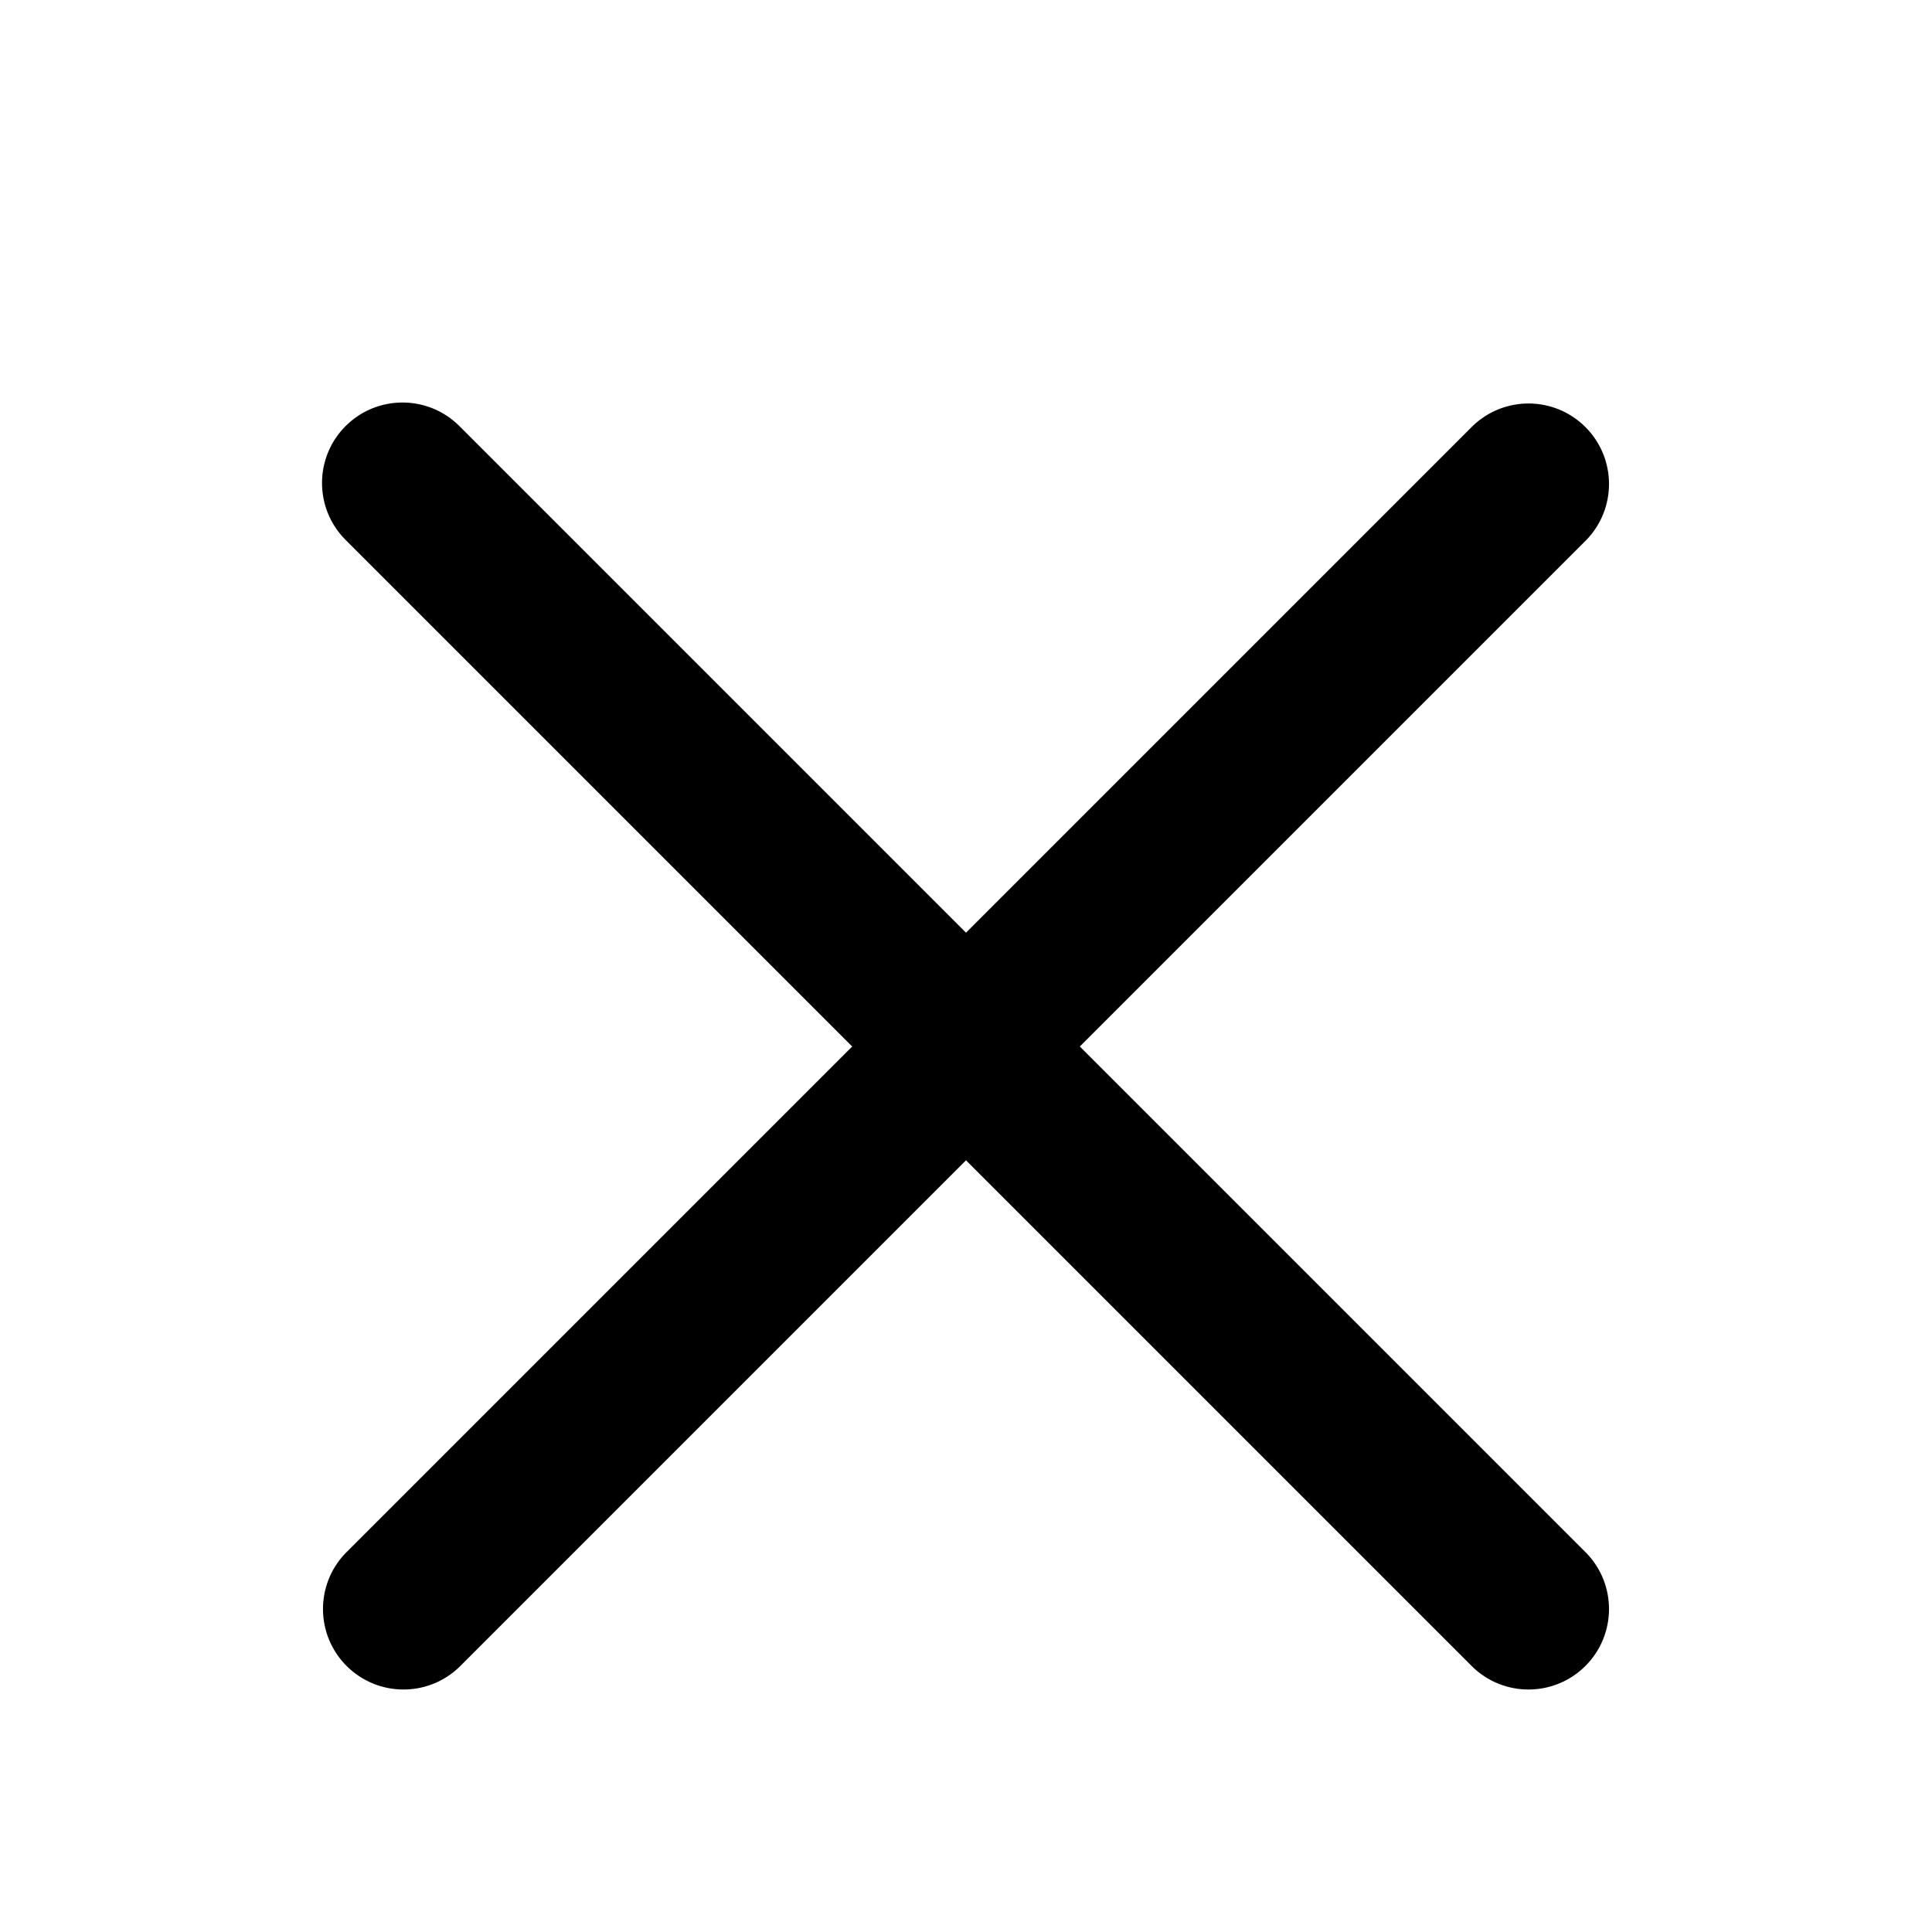
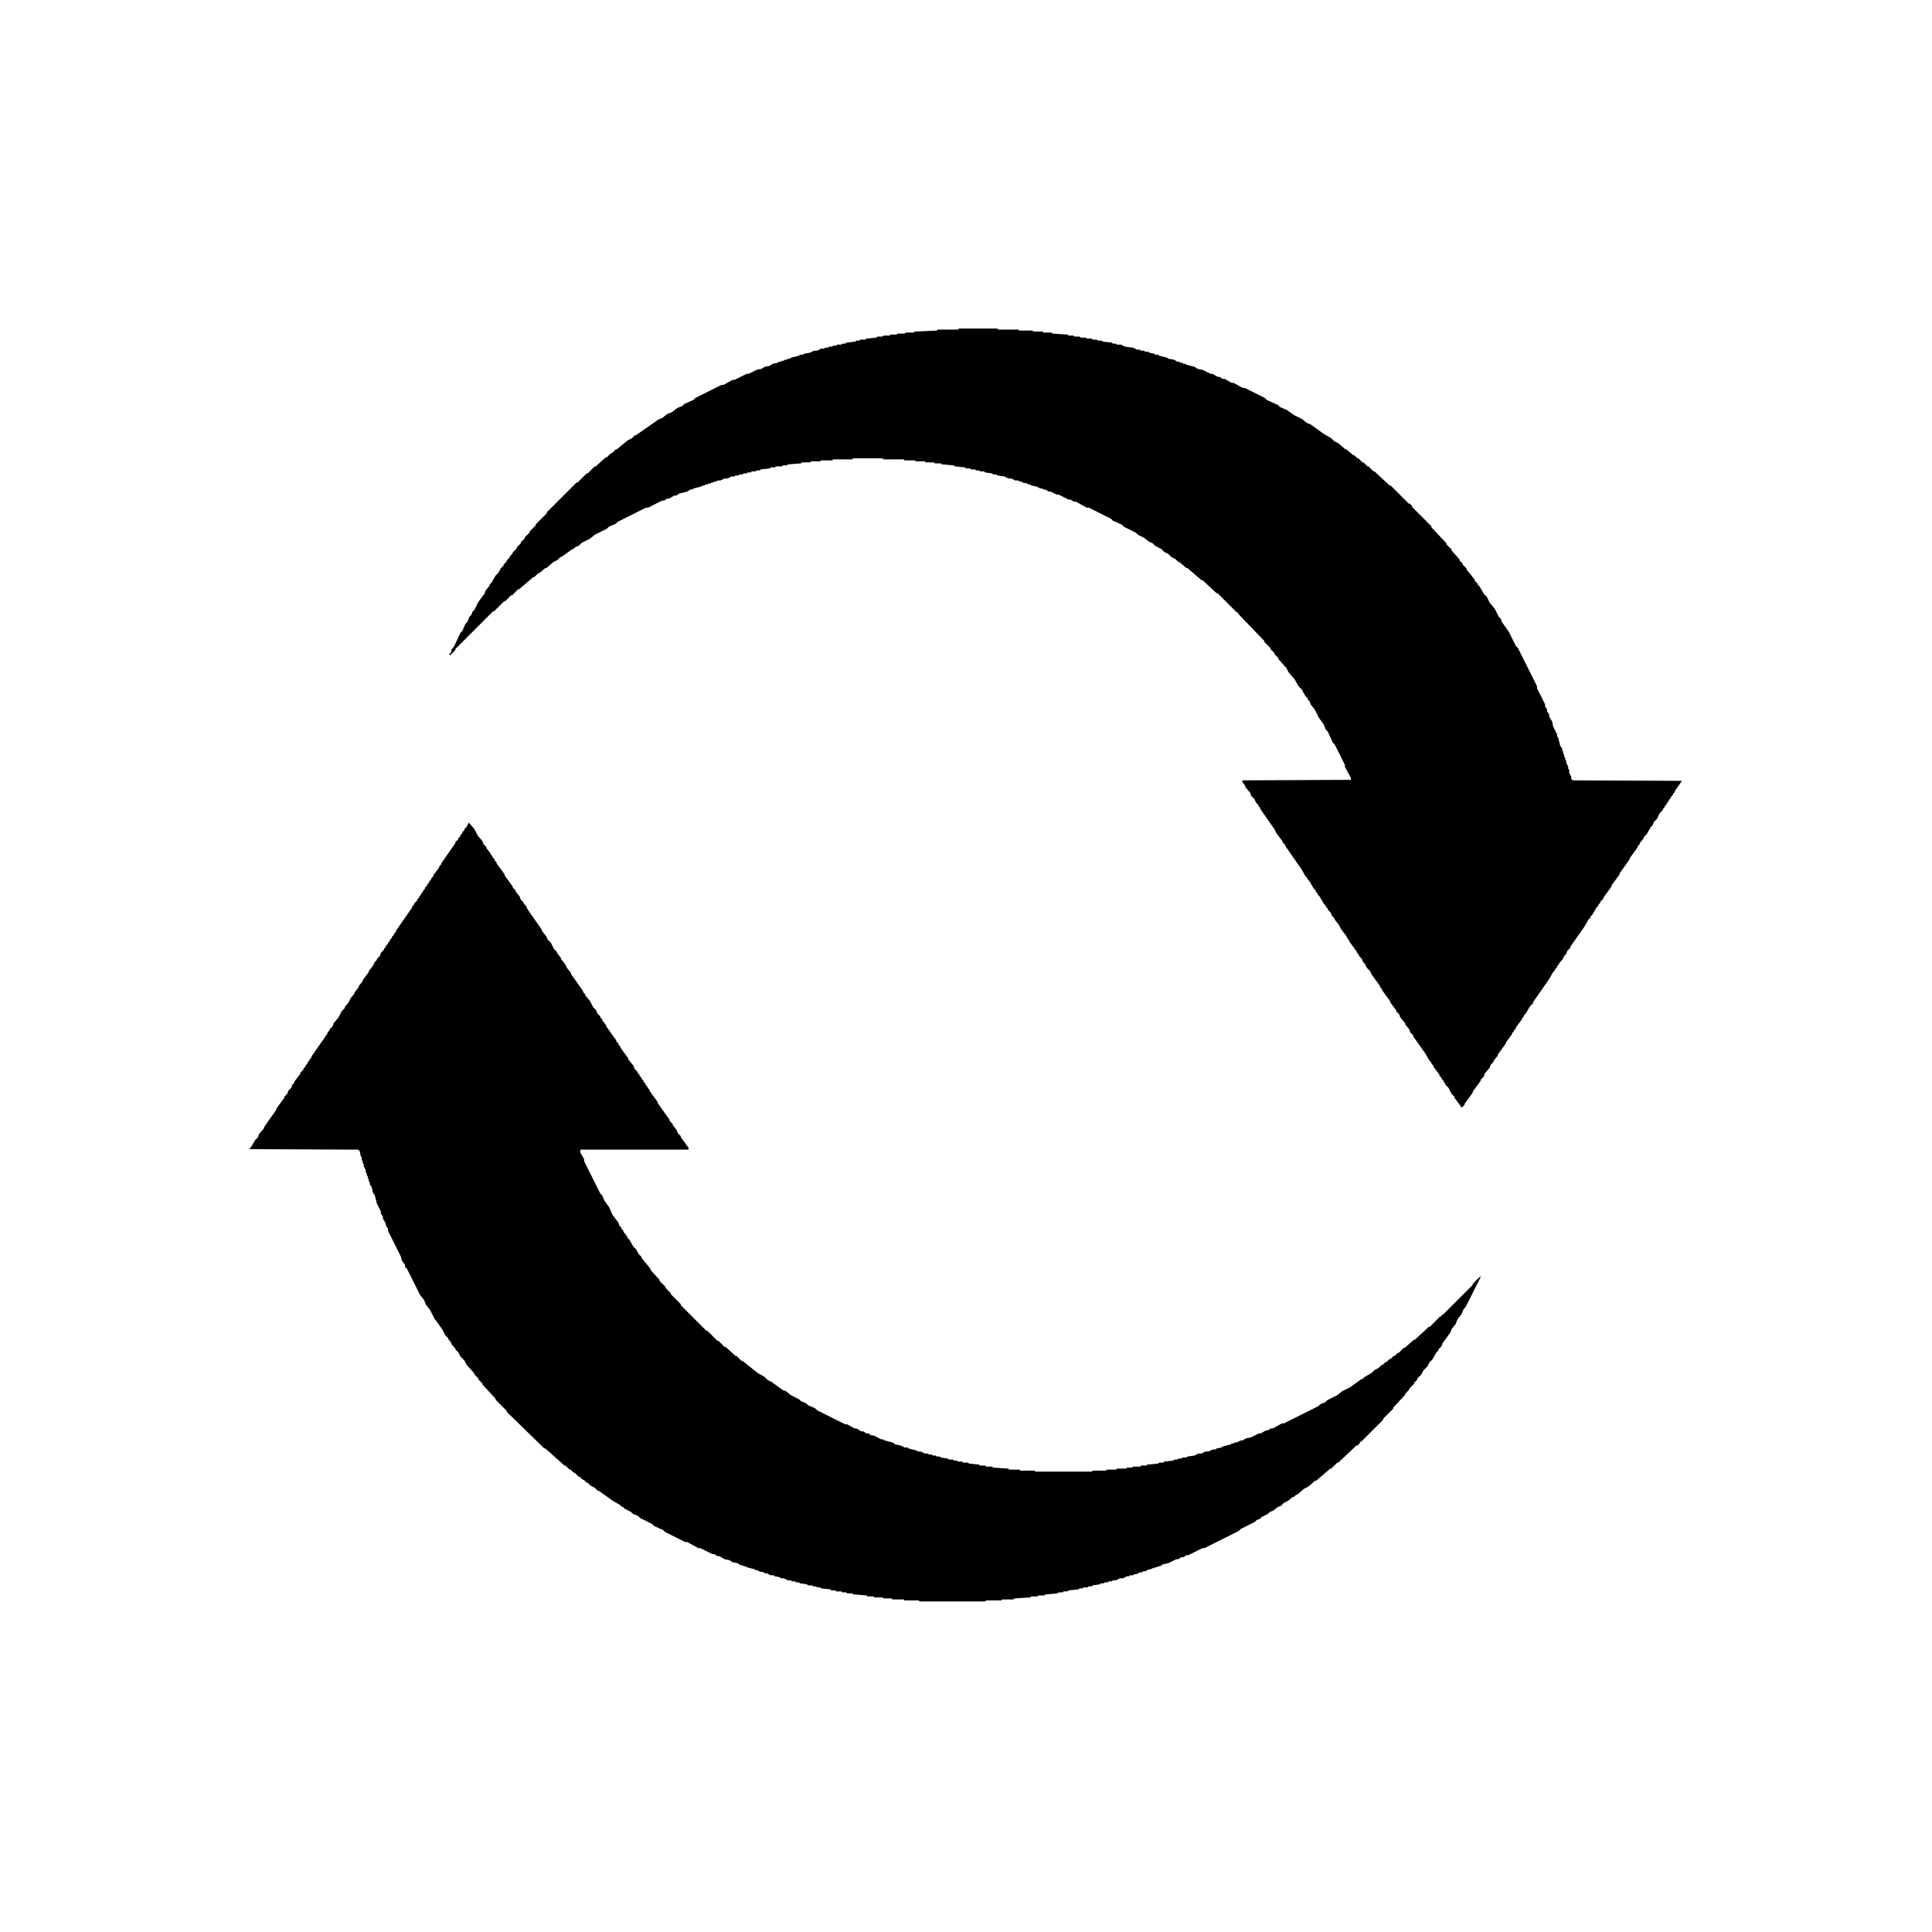
- <svg xmlns="http://www.w3.org/2000/svg" viewBox="0 0 24 24">
-   <path fill="currentColor" d="M4.293 5.293a1 1 0 0 1 1.414 0L12 11.586l6.293-6.293a1 1 0 0 1 1.414 1.414L13.414 13l6.293 6.293a1 1 0 0 1-1.414 1.414L12 14.414l-6.293 6.293a1 1 0 0 1-1.414-1.414L10.586 13 4.293 6.707a1 1 0 0 1 0-1.414z" />
+ <svg xmlns="http://www.w3.org/2000/svg" viewBox="0 0 1920 1920" width="1920" height="1920" aria-labelledby="title">
+   <path d="M 1453.00 1100.50 L 1451.50 1100.00 L 1451.50 1099.00 L 1445.50 1091.00 L 1445.50 1090.00 L 1442.50 1087.00 L 1439.50 1081.00 L 1436.50 1078.00 L 1434.50 1074.00 L 1432.50 1072.00 L 1432.50 1071.00 L 1430.50 1069.00 L 1430.50 1068.00 L 1424.50 1060.00 L 1424.50 1059.00 L 1422.50 1057.00 L 1422.50 1056.00 L 1420.50 1054.00 L 1416.50 1047.00 L 1404.50 1030.00 L 1404.50 1029.00 L 1401.50 1026.00 L 1400.50 1023.00 L 1396.50 1018.00 L 1396.50 1017.00 L 1391.50 1011.00 L 1390.50 1008.00 L 1387.50 1005.00 L 1387.50 1004.00 L 1381.50 996.00 L 1381.50 995.00 L 1373.50 984.00 L 1373.50 983.00 L 1371.50 981.00 L 1371.50 980.00 L 1363.50 969.00 L 1361.50 965.00 L 1358.50 962.00 L 1356.50 958.00 L 1354.50 956.00 L 1353.50 953.00 L 1350.50 950.00 L 1350.50 949.00 L 1348.50 947.00 L 1348.50 946.00 L 1340.50 935.00 L 1340.50 934.00 L 1338.50 932.00 L 1338.50 931.00 L 1332.50 923.00 L 1330.50 919.00 L 1326.50 914.00 L 1326.50 913.00 L 1323.50 910.00 L 1322.50 907.00 L 1319.50 904.00 L 1319.50 903.00 L 1317.50 901.00 L 1317.50 900.00 L 1315.50 898.00 L 1311.50 891.00 L 1309.50 889.00 L 1309.50 888.00 L 1307.50 886.00 L 1307.50 885.00 L 1305.50 883.00 L 1301.50 876.00 L 1299.50 874.00 L 1299.50 873.00 L 1297.50 871.00 L 1293.50 864.00 L 1277.50 841.00 L 1277.50 840.00 L 1274.50 837.00 L 1274.50 836.00 L 1268.50 828.00 L 1266.50 824.00 L 1252.50 804.00 L 1252.50 803.00 L 1250.50 801.00 L 1250.50 800.00 L 1248.50 798.00 L 1246.50 794.00 L 1243.50 791.00 L 1242.50 788.00 L 1237.50 782.00 L 1237.50 781.00 L 1234.50 777.00 L 1235.00 775.50 L 1342.50 775.00 L 1342.50 773.00 L 1336.50 762.00 L 1336.50 760.00 L 1326.50 740.00 L 1324.50 738.00 L 1319.50 727.00 L 1317.50 725.00 L 1315.50 720.00 L 1310.50 713.00 L 1306.50 705.00 L 1302.50 700.00 L 1301.50 697.00 L 1299.50 695.00 L 1299.50 694.00 L 1297.50 692.00 L 1293.50 685.00 L 1290.50 682.00 L 1286.50 675.00 L 1280.50 668.00 L 1278.50 664.00 L 1270.50 655.00 L 1270.50 654.00 L 1266.50 650.00 L 1266.50 649.00 L 1262.50 645.00 L 1262.50 644.00 L 1256.50 638.00 L 1256.50 637.00 L 1230.50 610.00 L 1230.00 608.50 L 1229.00 608.50 L 1210.00 589.50 L 1209.00 589.50 L 1195.00 576.50 L 1194.00 576.50 L 1180.00 564.50 L 1179.00 564.50 L 1172.00 558.50 L 1171.00 558.50 L 1168.00 555.50 L 1164.00 553.50 L 1161.00 550.50 L 1157.00 548.50 L 1154.00 545.50 L 1148.00 542.50 L 1145.00 539.50 L 1142.00 538.50 L 1137.00 534.50 L 1131.00 531.50 L 1129.00 529.50 L 1117.00 523.50 L 1115.00 521.50 L 1106.00 517.50 L 1104.00 515.50 L 1082.00 504.50 L 1080.00 504.50 L 1069.00 498.50 L 1067.00 498.50 L 1064.00 496.50 L 1062.00 496.50 L 1052.00 491.50 L 1050.00 491.50 L 1044.00 488.50 L 1042.00 488.50 L 1039.00 486.50 L 1037.00 486.50 L 1036.00 485.50 L 1034.00 485.50 L 1030.00 483.50 L 1025.00 482.50 L 1024.00 481.50 L 1022.00 481.50 L 1021.00 480.50 L 1016.00 479.50 L 1015.00 478.50 L 1013.00 478.50 L 1012.00 477.50 L 1009.00 477.50 L 1005.00 475.50 L 1002.00 475.50 L 998.00 473.50 L 991.00 472.50 L 990.00 471.50 L 987.00 471.50 L 986.00 470.50 L 979.00 469.50 L 978.00 468.50 L 974.00 468.50 L 973.00 467.50 L 970.00 467.50 L 969.00 466.50 L 965.00 466.50 L 964.00 465.50 L 960.00 465.50 L 959.00 464.50 L 949.00 463.50 L 948.00 462.50 L 936.00 461.50 L 935.00 460.50 L 929.00 460.50 L 928.00 459.50 L 920.00 459.50 L 919.00 458.50 L 910.00 458.50 L 909.00 457.50 L 899.00 457.50 L 898.00 456.50 L 878.00 456.50 L 877.00 455.50 L 848.00 455.50 L 847.00 456.50 L 828.00 456.50 L 827.00 457.50 L 816.00 457.50 L 815.00 458.50 L 806.00 458.50 L 805.00 459.50 L 797.00 459.50 L 796.00 460.50 L 783.00 461.50 L 782.00 462.50 L 778.00 462.50 L 777.00 463.50 L 771.00 463.50 L 770.00 464.50 L 766.00 464.50 L 765.00 465.50 L 756.00 466.50 L 755.00 467.50 L 752.00 467.50 L 751.00 468.50 L 747.00 468.50 L 746.00 469.50 L 743.00 469.50 L 742.00 470.50 L 739.00 470.50 L 738.00 471.50 L 735.00 471.50 L 734.00 472.50 L 731.00 472.50 L 730.00 473.50 L 727.00 473.50 L 723.00 475.50 L 720.00 475.50 L 716.00 477.50 L 713.00 477.50 L 712.00 478.50 L 710.00 478.50 L 709.00 479.50 L 707.00 479.50 L 706.00 480.50 L 704.00 480.50 L 703.00 481.50 L 701.00 481.50 L 700.00 482.50 L 698.00 482.50 L 697.00 483.50 L 689.00 485.50 L 688.00 486.50 L 686.00 486.50 L 683.00 488.50 L 675.00 490.50 L 672.00 492.50 L 670.00 492.50 L 665.00 495.50 L 663.00 495.50 L 660.00 497.50 L 658.00 497.50 L 644.00 504.50 L 642.00 504.50 L 614.00 518.50 L 612.00 520.50 L 605.00 523.50 L 603.00 525.50 L 591.00 531.50 L 586.00 535.50 L 578.00 539.50 L 575.00 542.50 L 572.00 543.50 L 570.00 545.50 L 569.00 545.50 L 558.00 553.50 L 557.00 553.50 L 554.00 556.50 L 550.00 558.50 L 543.00 564.50 L 542.00 564.50 L 536.00 569.50 L 535.00 569.50 L 531.00 573.50 L 530.00 573.50 L 516.00 585.50 L 515.00 585.50 L 509.00 591.50 L 508.00 591.50 L 502.00 597.50 L 501.00 597.50 L 491.00 607.50 L 490.00 607.50 L 452.50 645.00 L 452.50 646.00 L 447.00 651.50 L 446.50 650.00 L 448.50 648.00 L 448.50 646.00 L 451.50 642.00 L 457.50 629.00 L 459.50 627.00 L 462.50 620.00 L 464.50 618.00 L 466.50 613.00 L 468.50 611.00 L 469.50 608.00 L 471.50 606.00 L 475.50 598.00 L 481.50 590.00 L 482.50 587.00 L 486.50 582.00 L 486.50 581.00 L 488.50 579.00 L 492.50 572.00 L 495.50 569.00 L 497.50 565.00 L 500.50 562.00 L 500.50 561.00 L 503.50 558.00 L 503.50 557.00 L 506.50 554.00 L 506.50 553.00 L 509.50 550.00 L 509.50 549.00 L 513.50 545.00 L 513.50 544.00 L 517.50 540.00 L 517.50 539.00 L 521.50 535.00 L 521.50 534.00 L 526.50 529.00 L 526.50 528.00 L 532.50 522.00 L 532.50 521.00 L 543.50 510.00 L 543.50 509.00 L 573.00 479.50 L 574.00 479.50 L 583.00 470.50 L 584.00 470.50 L 591.00 463.50 L 592.00 463.50 L 602.00 454.50 L 603.00 454.50 L 607.00 450.50 L 608.00 450.50 L 612.00 446.50 L 613.00 446.50 L 624.00 437.50 L 628.00 435.50 L 631.00 432.50 L 632.00 432.50 L 655.00 416.50 L 658.00 415.50 L 663.00 411.50 L 668.00 409.50 L 673.00 405.50 L 678.00 403.50 L 680.00 401.50 L 689.00 397.50 L 691.00 395.50 L 717.00 382.50 L 719.00 382.50 L 728.00 377.50 L 730.00 377.50 L 742.00 371.50 L 744.00 371.50 L 752.00 367.50 L 757.00 366.50 L 760.00 364.50 L 765.00 363.50 L 768.00 361.50 L 773.00 360.50 L 774.00 359.50 L 776.00 359.50 L 777.00 358.50 L 779.00 358.50 L 780.00 357.50 L 782.00 357.50 L 783.00 356.50 L 785.00 356.50 L 786.00 355.50 L 794.00 353.50 L 795.00 352.50 L 798.00 352.50 L 799.00 351.50 L 805.00 350.50 L 809.00 348.50 L 812.00 348.50 L 816.00 346.50 L 819.00 346.50 L 820.00 345.50 L 823.00 345.50 L 824.00 344.50 L 827.00 344.50 L 828.00 343.50 L 831.00 343.50 L 832.00 342.50 L 836.00 342.50 L 837.00 341.50 L 840.00 341.50 L 841.00 340.50 L 850.00 339.50 L 851.00 338.50 L 854.00 338.50 L 855.00 337.50 L 860.00 337.50 L 861.00 336.50 L 871.00 335.50 L 872.00 334.50 L 877.00 334.50 L 878.00 333.50 L 884.00 333.50 L 885.00 332.50 L 891.00 332.50 L 892.00 331.50 L 899.00 331.50 L 900.00 330.50 L 908.00 330.50 L 909.00 329.50 L 931.00 328.50 L 932.00 327.50 L 952.00 327.50 L 953.00 326.50 L 991.00 326.50 L 992.00 327.50 L 1012.00 327.50 L 1013.00 328.50 L 1026.00 328.50 L 1027.00 329.50 L 1036.00 329.50 L 1037.00 330.50 L 1045.00 330.50 L 1046.00 331.50 L 1061.00 332.50 L 1062.00 333.50 L 1067.00 333.50 L 1068.00 334.50 L 1073.00 334.50 L 1074.00 335.50 L 1079.00 335.50 L 1080.00 336.50 L 1085.00 336.50 L 1086.00 337.50 L 1090.00 337.50 L 1091.00 338.50 L 1095.00 338.50 L 1096.00 339.50 L 1105.00 340.50 L 1106.00 341.50 L 1109.00 341.50 L 1110.00 342.50 L 1114.00 342.50 L 1118.00 344.50 L 1126.00 345.50 L 1130.00 347.50 L 1133.00 347.50 L 1134.00 348.50 L 1137.00 348.50 L 1138.00 349.50 L 1141.00 349.50 L 1142.00 350.50 L 1147.00 351.50 L 1148.00 352.50 L 1151.00 352.50 L 1152.00 353.50 L 1160.00 355.50 L 1161.00 356.50 L 1167.00 357.50 L 1170.00 359.50 L 1172.00 359.50 L 1173.00 360.50 L 1175.00 360.50 L 1176.00 361.50 L 1178.00 361.50 L 1179.00 362.50 L 1187.00 364.50 L 1190.00 366.50 L 1195.00 367.50 L 1203.00 371.50 L 1205.00 371.50 L 1210.00 374.50 L 1212.00 374.50 L 1215.00 376.50 L 1217.00 376.50 L 1224.00 380.50 L 1226.00 380.50 L 1235.00 385.50 L 1237.00 385.50 L 1257.00 395.50 L 1259.00 397.50 L 1270.00 402.50 L 1272.00 404.50 L 1279.00 407.50 L 1286.00 412.50 L 1294.00 416.50 L 1299.00 420.50 L 1302.00 421.50 L 1316.00 431.50 L 1323.00 435.50 L 1326.00 438.50 L 1330.00 440.50 L 1337.00 446.50 L 1338.00 446.50 L 1345.00 452.50 L 1346.00 452.50 L 1349.00 455.50 L 1350.00 455.50 L 1354.00 459.50 L 1355.00 459.50 L 1359.00 463.50 L 1360.00 463.50 L 1365.00 468.50 L 1366.00 468.50 L 1381.00 482.50 L 1382.00 482.50 L 1400.00 500.50 L 1401.00 500.50 L 1403.50 503.00 L 1403.50 504.00 L 1422.50 523.00 L 1422.50 524.00 L 1437.50 540.00 L 1437.50 541.00 L 1442.50 546.00 L 1442.50 547.00 L 1450.50 556.00 L 1450.50 557.00 L 1453.50 560.00 L 1453.50 561.00 L 1457.50 565.00 L 1457.50 566.00 L 1465.50 576.00 L 1465.50 577.00 L 1468.50 580.00 L 1468.50 581.00 L 1470.50 583.00 L 1474.50 590.00 L 1477.50 593.00 L 1480.50 599.00 L 1485.50 605.00 L 1489.50 613.00 L 1491.50 615.00 L 1492.50 618.00 L 1499.50 628.00 L 1506.50 642.00 L 1508.50 644.00 L 1527.50 682.00 L 1527.50 684.00 L 1535.50 700.00 L 1535.50 702.00 L 1537.50 705.00 L 1537.50 707.00 L 1539.50 710.00 L 1539.50 712.00 L 1542.50 717.00 L 1543.50 722.00 L 1547.50 730.00 L 1547.50 732.00 L 1548.50 733.00 L 1550.50 741.00 L 1552.50 744.00 L 1552.50 746.00 L 1553.50 747.00 L 1553.50 749.00 L 1554.50 750.00 L 1554.50 752.00 L 1555.50 753.00 L 1555.50 755.00 L 1556.50 756.00 L 1556.50 758.00 L 1558.50 762.00 L 1558.50 764.00 L 1559.50 765.00 L 1559.50 768.00 L 1561.50 772.00 L 1561.50 774.00 L 1563.00 775.50 L 1671.50 776.00 L 1664.50 786.00 L 1664.50 787.00 L 1662.50 789.00 L 1662.50 790.00 L 1660.50 792.00 L 1660.50 793.00 L 1658.50 795.00 L 1658.50 796.00 L 1656.50 798.00 L 1656.50 799.00 L 1654.50 801.00 L 1654.50 802.00 L 1652.50 804.00 L 1652.50 805.00 L 1649.50 808.00 L 1646.50 814.00 L 1643.50 817.00 L 1642.50 820.00 L 1640.50 822.00 L 1636.50 829.00 L 1633.50 832.00 L 1633.50 833.00 L 1629.50 838.00 L 1629.50 839.00 L 1627.50 841.00 L 1627.50 842.00 L 1619.50 853.00 L 1619.50 854.00 L 1609.50 868.00 L 1609.50 869.00 L 1601.50 880.00 L 1601.50 881.00 L 1593.50 892.00 L 1593.50 893.00 L 1590.50 896.00 L 1590.50 897.00 L 1588.50 899.00 L 1588.50 900.00 L 1586.50 902.00 L 1582.50 909.00 L 1580.50 911.00 L 1580.50 912.00 L 1578.50 914.00 L 1574.50 921.00 L 1560.50 941.00 L 1560.50 942.00 L 1557.50 945.00 L 1556.50 948.00 L 1554.50 950.00 L 1552.50 954.00 L 1549.50 957.00 L 1549.50 958.00 L 1547.50 960.00 L 1547.50 961.00 L 1545.50 963.00 L 1545.50 964.00 L 1543.50 966.00 L 1539.50 973.00 L 1523.50 996.00 L 1523.50 997.00 L 1520.50 1000.00 L 1516.50 1007.00 L 1514.50 1009.00 L 1514.50 1010.00 L 1512.50 1012.00 L 1512.50 1013.00 L 1506.50 1021.00 L 1506.50 1022.00 L 1504.50 1024.00 L 1504.50 1025.00 L 1502.50 1027.00 L 1502.50 1028.00 L 1496.50 1036.00 L 1496.50 1037.00 L 1488.50 1048.00 L 1488.50 1049.00 L 1484.50 1054.00 L 1484.50 1055.00 L 1481.50 1058.00 L 1480.50 1061.00 L 1475.50 1067.00 L 1474.50 1070.00 L 1471.50 1073.00 L 1471.50 1074.00 L 1463.50 1085.00 L 1463.50 1086.00 L 1455.50 1097.00 L 1455.50 1098.00 L 1453.00 1100.50 Z" fill="currentColor" fill-rule="evenodd" />
+   <path d="M 979.00 1591.50 L 914.00 1591.50 L 913.00 1590.50 L 899.00 1590.50 L 898.00 1589.50 L 887.00 1589.50 L 886.00 1588.50 L 878.00 1588.50 L 877.00 1587.50 L 869.00 1587.50 L 868.00 1586.50 L 862.00 1586.50 L 861.00 1585.50 L 848.00 1584.50 L 847.00 1583.50 L 842.00 1583.50 L 841.00 1582.50 L 837.00 1582.50 L 836.00 1581.50 L 831.00 1581.50 L 830.00 1580.50 L 826.00 1580.50 L 825.00 1579.50 L 816.00 1578.50 L 815.00 1577.50 L 812.00 1577.50 L 811.00 1576.50 L 808.00 1576.50 L 807.00 1575.50 L 803.00 1575.50 L 802.00 1574.50 L 795.00 1573.50 L 794.00 1572.50 L 791.00 1572.50 L 790.00 1571.50 L 787.00 1571.50 L 786.00 1570.50 L 783.00 1570.50 L 779.00 1568.50 L 776.00 1568.50 L 775.00 1567.50 L 770.00 1566.50 L 769.00 1565.50 L 766.00 1565.50 L 762.00 1563.50 L 760.00 1563.50 L 759.00 1562.50 L 754.00 1561.50 L 753.00 1560.50 L 751.00 1560.50 L 750.00 1559.50 L 742.00 1557.50 L 741.00 1556.50 L 739.00 1556.50 L 738.00 1555.50 L 736.00 1555.50 L 733.00 1553.50 L 728.00 1552.50 L 725.00 1550.50 L 720.00 1549.50 L 715.00 1546.50 L 713.00 1546.50 L 710.00 1544.50 L 708.00 1544.50 L 696.00 1538.50 L 694.00 1538.50 L 683.00 1532.50 L 681.00 1532.50 L 661.00 1522.50 L 659.00 1520.50 L 650.00 1516.50 L 648.00 1514.50 L 636.00 1508.50 L 634.00 1506.50 L 629.00 1504.50 L 627.00 1502.50 L 621.00 1499.50 L 619.00 1497.50 L 618.00 1497.50 L 616.00 1495.50 L 609.00 1491.50 L 595.00 1481.50 L 594.00 1481.50 L 591.00 1478.50 L 587.00 1476.50 L 584.00 1473.50 L 583.00 1473.50 L 580.00 1470.50 L 579.00 1470.50 L 576.00 1467.50 L 575.00 1467.50 L 571.00 1463.50 L 570.00 1463.50 L 567.00 1460.50 L 566.00 1460.50 L 562.00 1456.50 L 561.00 1456.50 L 542.00 1439.50 L 541.00 1439.50 L 503.50 1403.00 L 503.50 1402.00 L 492.50 1391.00 L 492.50 1390.00 L 479.50 1376.00 L 479.50 1375.00 L 475.50 1371.00 L 475.50 1370.00 L 471.50 1366.00 L 471.50 1365.00 L 463.50 1356.00 L 461.50 1352.00 L 457.50 1348.00 L 455.50 1344.00 L 452.50 1341.00 L 452.50 1340.00 L 449.50 1337.00 L 447.50 1333.00 L 445.50 1331.00 L 445.50 1330.00 L 442.50 1327.00 L 439.50 1321.00 L 431.50 1310.00 L 427.50 1302.00 L 423.50 1297.00 L 421.50 1292.00 L 417.50 1287.00 L 404.50 1261.00 L 402.50 1259.00 L 402.50 1257.00 L 399.50 1253.00 L 398.50 1249.00 L 385.50 1223.00 L 385.50 1221.00 L 383.50 1218.00 L 383.50 1216.00 L 380.50 1211.00 L 380.50 1209.00 L 378.50 1206.00 L 378.50 1204.00 L 374.50 1196.00 L 372.50 1188.00 L 370.50 1185.00 L 369.50 1180.00 L 367.50 1177.00 L 367.50 1175.00 L 366.50 1174.00 L 366.50 1172.00 L 365.50 1171.00 L 365.50 1169.00 L 364.50 1168.00 L 364.50 1166.00 L 363.50 1165.00 L 363.50 1163.00 L 361.50 1159.00 L 361.50 1157.00 L 360.50 1156.00 L 360.50 1154.00 L 359.50 1153.00 L 359.50 1150.00 L 358.50 1149.00 L 357.50 1144.00 L 356.00 1142.50 L 247.50 1142.00 L 249.50 1140.00 L 253.50 1133.00 L 256.50 1130.00 L 257.50 1127.00 L 262.50 1121.00 L 262.50 1120.00 L 274.50 1103.00 L 274.50 1102.00 L 282.50 1091.00 L 282.50 1090.00 L 285.50 1087.00 L 286.50 1084.00 L 289.50 1081.00 L 290.50 1078.00 L 292.50 1076.00 L 292.50 1075.00 L 298.50 1067.00 L 298.50 1066.00 L 301.50 1063.00 L 301.50 1062.00 L 303.50 1060.00 L 303.50 1059.00 L 305.50 1057.00 L 305.50 1056.00 L 307.50 1054.00 L 307.50 1053.00 L 309.50 1051.00 L 309.50 1050.00 L 325.50 1027.00 L 325.50 1026.00 L 327.50 1024.00 L 327.50 1023.00 L 330.50 1020.00 L 331.50 1017.00 L 336.50 1011.00 L 339.50 1005.00 L 342.50 1002.00 L 342.50 1001.00 L 346.50 996.00 L 348.50 992.00 L 352.50 987.00 L 352.50 986.00 L 356.50 981.00 L 356.50 980.00 L 360.50 975.00 L 360.50 974.00 L 366.50 966.00 L 366.50 965.00 L 370.50 960.00 L 372.50 956.00 L 374.50 954.00 L 374.50 953.00 L 377.50 950.00 L 378.50 947.00 L 381.50 944.00 L 381.50 943.00 L 383.50 941.00 L 383.50 940.00 L 385.50 938.00 L 385.50 937.00 L 387.50 935.00 L 387.50 934.00 L 389.50 932.00 L 389.50 931.00 L 391.50 929.00 L 391.50 928.00 L 393.50 926.00 L 393.50 925.00 L 409.50 902.00 L 409.50 901.00 L 411.50 899.00 L 411.50 898.00 L 414.50 895.00 L 414.50 894.00 L 416.50 892.00 L 416.50 891.00 L 418.50 889.00 L 418.50 888.00 L 420.50 886.00 L 420.50 885.00 L 422.50 883.00 L 422.50 882.00 L 424.50 880.00 L 424.50 879.00 L 426.50 877.00 L 426.50 876.00 L 428.50 874.00 L 428.50 873.00 L 430.50 871.00 L 430.50 870.00 L 436.50 862.00 L 436.50 861.00 L 438.50 859.00 L 438.50 858.00 L 452.50 838.00 L 452.50 837.00 L 455.50 834.00 L 455.50 833.00 L 457.50 831.00 L 457.50 830.00 L 459.50 828.00 L 459.50 827.00 L 461.50 825.00 L 461.50 824.00 L 463.50 822.00 L 466.00 817.50 L 471.50 824.00 L 474.50 830.00 L 479.50 836.00 L 480.50 839.00 L 483.50 842.00 L 483.50 843.00 L 487.50 848.00 L 487.50 849.00 L 489.50 851.00 L 489.50 852.00 L 491.50 854.00 L 491.50 855.00 L 493.50 857.00 L 493.50 858.00 L 501.50 869.00 L 501.50 870.00 L 509.50 881.00 L 509.50 882.00 L 512.50 885.00 L 512.50 886.00 L 516.50 891.00 L 517.50 894.00 L 520.50 897.00 L 520.50 898.00 L 522.50 900.00 L 524.50 904.00 L 538.50 924.00 L 538.50 925.00 L 542.50 930.00 L 544.50 934.00 L 547.50 937.00 L 550.50 943.00 L 553.50 946.00 L 553.50 947.00 L 557.50 952.00 L 557.50 953.00 L 561.50 958.00 L 563.50 962.00 L 567.50 967.00 L 567.50 968.00 L 579.50 985.00 L 579.50 986.00 L 581.50 988.00 L 581.50 989.00 L 586.50 995.00 L 589.50 1001.00 L 592.50 1004.00 L 593.50 1007.00 L 596.50 1010.00 L 596.50 1011.00 L 598.50 1013.00 L 598.50 1014.00 L 602.50 1019.00 L 602.50 1020.00 L 612.50 1034.00 L 612.50 1035.00 L 614.50 1037.00 L 614.50 1038.00 L 616.50 1040.00 L 616.50 1041.00 L 624.50 1052.00 L 624.50 1053.00 L 629.50 1059.00 L 630.50 1062.00 L 633.50 1065.00 L 633.50 1066.00 L 635.50 1068.00 L 635.50 1069.00 L 637.50 1071.00 L 637.50 1072.00 L 639.50 1074.00 L 639.50 1075.00 L 641.50 1077.00 L 641.50 1078.00 L 643.50 1080.00 L 643.50 1081.00 L 645.50 1083.00 L 645.50 1084.00 L 653.50 1095.00 L 653.50 1096.00 L 665.50 1113.00 L 665.50 1114.00 L 668.50 1117.00 L 668.50 1118.00 L 672.50 1123.00 L 673.50 1126.00 L 676.50 1129.00 L 676.50 1130.00 L 684.50 1141.00 L 684.00 1142.50 L 577.00 1142.50 L 576.50 1145.00 L 580.50 1152.00 L 580.50 1154.00 L 596.50 1186.00 L 598.50 1188.00 L 600.50 1193.00 L 605.50 1200.00 L 608.50 1207.00 L 614.50 1215.00 L 615.50 1218.00 L 617.50 1220.00 L 617.50 1221.00 L 619.50 1223.00 L 619.50 1224.00 L 623.50 1229.00 L 623.50 1230.00 L 625.50 1232.00 L 629.50 1239.00 L 632.50 1242.00 L 634.50 1246.00 L 637.50 1249.00 L 637.50 1250.00 L 646.50 1261.00 L 646.50 1262.00 L 655.50 1272.00 L 655.50 1273.00 L 661.50 1279.00 L 661.50 1280.00 L 666.50 1285.00 L 666.50 1286.00 L 676.50 1296.00 L 676.50 1297.00 L 702.00 1322.50 L 703.00 1322.50 L 713.00 1332.50 L 714.00 1332.50 L 720.00 1338.50 L 721.00 1338.50 L 731.00 1347.50 L 732.00 1347.50 L 737.00 1352.50 L 738.00 1352.50 L 753.00 1364.50 L 760.00 1368.50 L 763.00 1371.50 L 767.00 1373.50 L 778.00 1381.50 L 781.00 1382.50 L 786.00 1386.50 L 794.00 1390.50 L 796.00 1392.50 L 801.00 1394.50 L 803.00 1396.50 L 810.00 1399.50 L 812.00 1401.50 L 840.00 1415.50 L 842.00 1415.50 L 849.00 1419.50 L 851.00 1419.50 L 856.00 1422.50 L 858.00 1422.50 L 861.00 1424.50 L 863.00 1424.50 L 866.00 1426.50 L 868.00 1426.50 L 876.00 1430.50 L 878.00 1430.50 L 879.00 1431.50 L 887.00 1433.50 L 890.00 1435.50 L 895.00 1436.50 L 899.00 1438.50 L 902.00 1438.50 L 903.00 1439.50 L 911.00 1441.50 L 912.00 1442.50 L 915.00 1442.50 L 919.00 1444.50 L 922.00 1444.50 L 923.00 1445.50 L 926.00 1445.50 L 927.00 1446.50 L 930.00 1446.50 L 931.00 1447.50 L 934.00 1447.50 L 935.00 1448.50 L 942.00 1449.50 L 943.00 1450.50 L 947.00 1450.50 L 948.00 1451.50 L 951.00 1451.50 L 952.00 1452.50 L 956.00 1452.50 L 957.00 1453.50 L 962.00 1453.50 L 963.00 1454.50 L 973.00 1455.50 L 974.00 1456.50 L 979.00 1456.50 L 980.00 1457.50 L 986.00 1457.50 L 987.00 1458.50 L 1002.00 1459.50 L 1003.00 1460.50 L 1013.00 1460.50 L 1014.00 1461.50 L 1028.00 1461.50 L 1029.00 1462.50 L 1085.00 1462.50 L 1086.00 1461.50 L 1099.00 1461.50 L 1100.00 1460.50 L 1109.00 1460.50 L 1110.00 1459.50 L 1119.00 1459.50 L 1120.00 1458.50 L 1125.00 1458.50 L 1126.00 1457.50 L 1133.00 1457.50 L 1134.00 1456.50 L 1139.00 1456.50 L 1140.00 1455.50 L 1151.00 1454.50 L 1152.00 1453.50 L 1156.00 1453.50 L 1157.00 1452.50 L 1166.00 1451.50 L 1167.00 1450.50 L 1170.00 1450.50 L 1171.00 1449.50 L 1174.00 1449.50 L 1175.00 1448.50 L 1179.00 1448.50 L 1180.00 1447.50 L 1187.00 1446.50 L 1191.00 1444.50 L 1194.00 1444.50 L 1198.00 1442.50 L 1201.00 1442.50 L 1205.00 1440.50 L 1208.00 1440.50 L 1209.00 1439.50 L 1214.00 1438.50 L 1215.00 1437.50 L 1223.00 1435.50 L 1224.00 1434.50 L 1226.00 1434.50 L 1227.00 1433.50 L 1229.00 1433.50 L 1233.00 1431.50 L 1235.00 1431.50 L 1238.00 1429.50 L 1243.00 1428.50 L 1251.00 1424.50 L 1253.00 1424.50 L 1258.00 1421.50 L 1260.00 1421.50 L 1263.00 1419.50 L 1265.00 1419.50 L 1274.00 1414.50 L 1276.00 1414.50 L 1310.00 1397.50 L 1312.00 1395.50 L 1317.00 1393.50 L 1319.00 1391.50 L 1329.00 1386.50 L 1334.00 1382.50 L 1342.00 1378.50 L 1353.00 1370.50 L 1354.00 1370.50 L 1356.00 1368.50 L 1363.00 1364.50 L 1366.00 1361.50 L 1370.00 1359.50 L 1373.00 1356.50 L 1374.00 1356.50 L 1377.00 1353.50 L 1378.00 1353.50 L 1381.00 1350.50 L 1382.00 1350.50 L 1385.00 1347.50 L 1386.00 1347.50 L 1389.00 1344.50 L 1390.00 1344.50 L 1395.00 1339.50 L 1396.00 1339.50 L 1405.00 1331.50 L 1406.00 1331.50 L 1420.00 1318.50 L 1421.00 1318.50 L 1431.00 1308.50 L 1432.00 1308.50 L 1432.50 1307.00 L 1434.00 1306.50 L 1463.50 1277.00 L 1463.50 1276.00 L 1471.00 1268.50 L 1471.50 1269.00 L 1456.50 1299.00 L 1454.50 1301.00 L 1452.50 1306.00 L 1448.50 1311.00 L 1446.50 1316.00 L 1442.50 1321.00 L 1441.50 1324.00 L 1433.50 1335.00 L 1432.50 1338.00 L 1429.50 1341.00 L 1429.50 1342.00 L 1427.50 1344.00 L 1423.50 1351.00 L 1420.50 1354.00 L 1418.50 1358.00 L 1414.50 1362.00 L 1412.50 1366.00 L 1408.50 1370.00 L 1408.50 1371.00 L 1405.50 1374.00 L 1405.50 1375.00 L 1400.50 1380.00 L 1400.50 1381.00 L 1396.50 1385.00 L 1396.50 1386.00 L 1384.50 1399.00 L 1384.50 1400.00 L 1374.50 1410.00 L 1374.50 1411.00 L 1353.00 1432.50 L 1351.50 1433.00 L 1351.50 1434.00 L 1349.00 1436.50 L 1348.00 1436.50 L 1330.00 1453.50 L 1329.00 1453.50 L 1323.00 1459.50 L 1322.00 1459.50 L 1308.00 1471.50 L 1307.00 1471.50 L 1300.00 1477.50 L 1296.00 1479.50 L 1289.00 1485.50 L 1288.00 1485.50 L 1286.00 1487.50 L 1285.00 1487.50 L 1280.00 1491.50 L 1276.00 1493.50 L 1273.00 1496.50 L 1270.00 1497.50 L 1265.00 1501.50 L 1262.00 1502.50 L 1260.00 1504.50 L 1254.00 1507.50 L 1252.00 1509.50 L 1249.00 1510.50 L 1247.00 1512.50 L 1233.00 1519.50 L 1231.00 1521.50 L 1197.00 1538.50 L 1195.00 1538.50 L 1181.00 1545.50 L 1179.00 1545.50 L 1176.00 1547.50 L 1174.00 1547.50 L 1171.00 1549.50 L 1169.00 1549.50 L 1161.00 1553.50 L 1156.00 1554.50 L 1153.00 1556.50 L 1151.00 1556.50 L 1150.00 1557.50 L 1148.00 1557.50 L 1147.00 1558.50 L 1145.00 1558.50 L 1144.00 1559.50 L 1142.00 1559.50 L 1138.00 1561.50 L 1136.00 1561.50 L 1135.00 1562.50 L 1133.00 1562.50 L 1129.00 1564.50 L 1127.00 1564.50 L 1126.00 1565.50 L 1123.00 1565.50 L 1122.00 1566.50 L 1120.00 1566.50 L 1116.00 1568.50 L 1113.00 1568.50 L 1109.00 1570.50 L 1106.00 1570.50 L 1105.00 1571.50 L 1102.00 1571.50 L 1101.00 1572.50 L 1098.00 1572.50 L 1097.00 1573.50 L 1094.00 1573.50 L 1093.00 1574.50 L 1086.00 1575.50 L 1085.00 1576.50 L 1082.00 1576.50 L 1081.00 1577.50 L 1077.00 1577.50 L 1076.00 1578.50 L 1073.00 1578.50 L 1072.00 1579.50 L 1062.00 1580.50 L 1061.00 1581.50 L 1057.00 1581.50 L 1056.00 1582.50 L 1052.00 1582.50 L 1051.00 1583.50 L 1039.00 1584.50 L 1038.00 1585.50 L 1032.00 1585.50 L 1031.00 1586.50 L 1025.00 1586.50 L 1024.00 1587.50 L 1008.00 1588.50 L 1007.00 1589.50 L 996.00 1589.50 L 995.00 1590.50 L 980.00 1590.50 L 979.00 1591.50 Z" fill="currentColor" fill-rule="evenodd" />
</svg>
